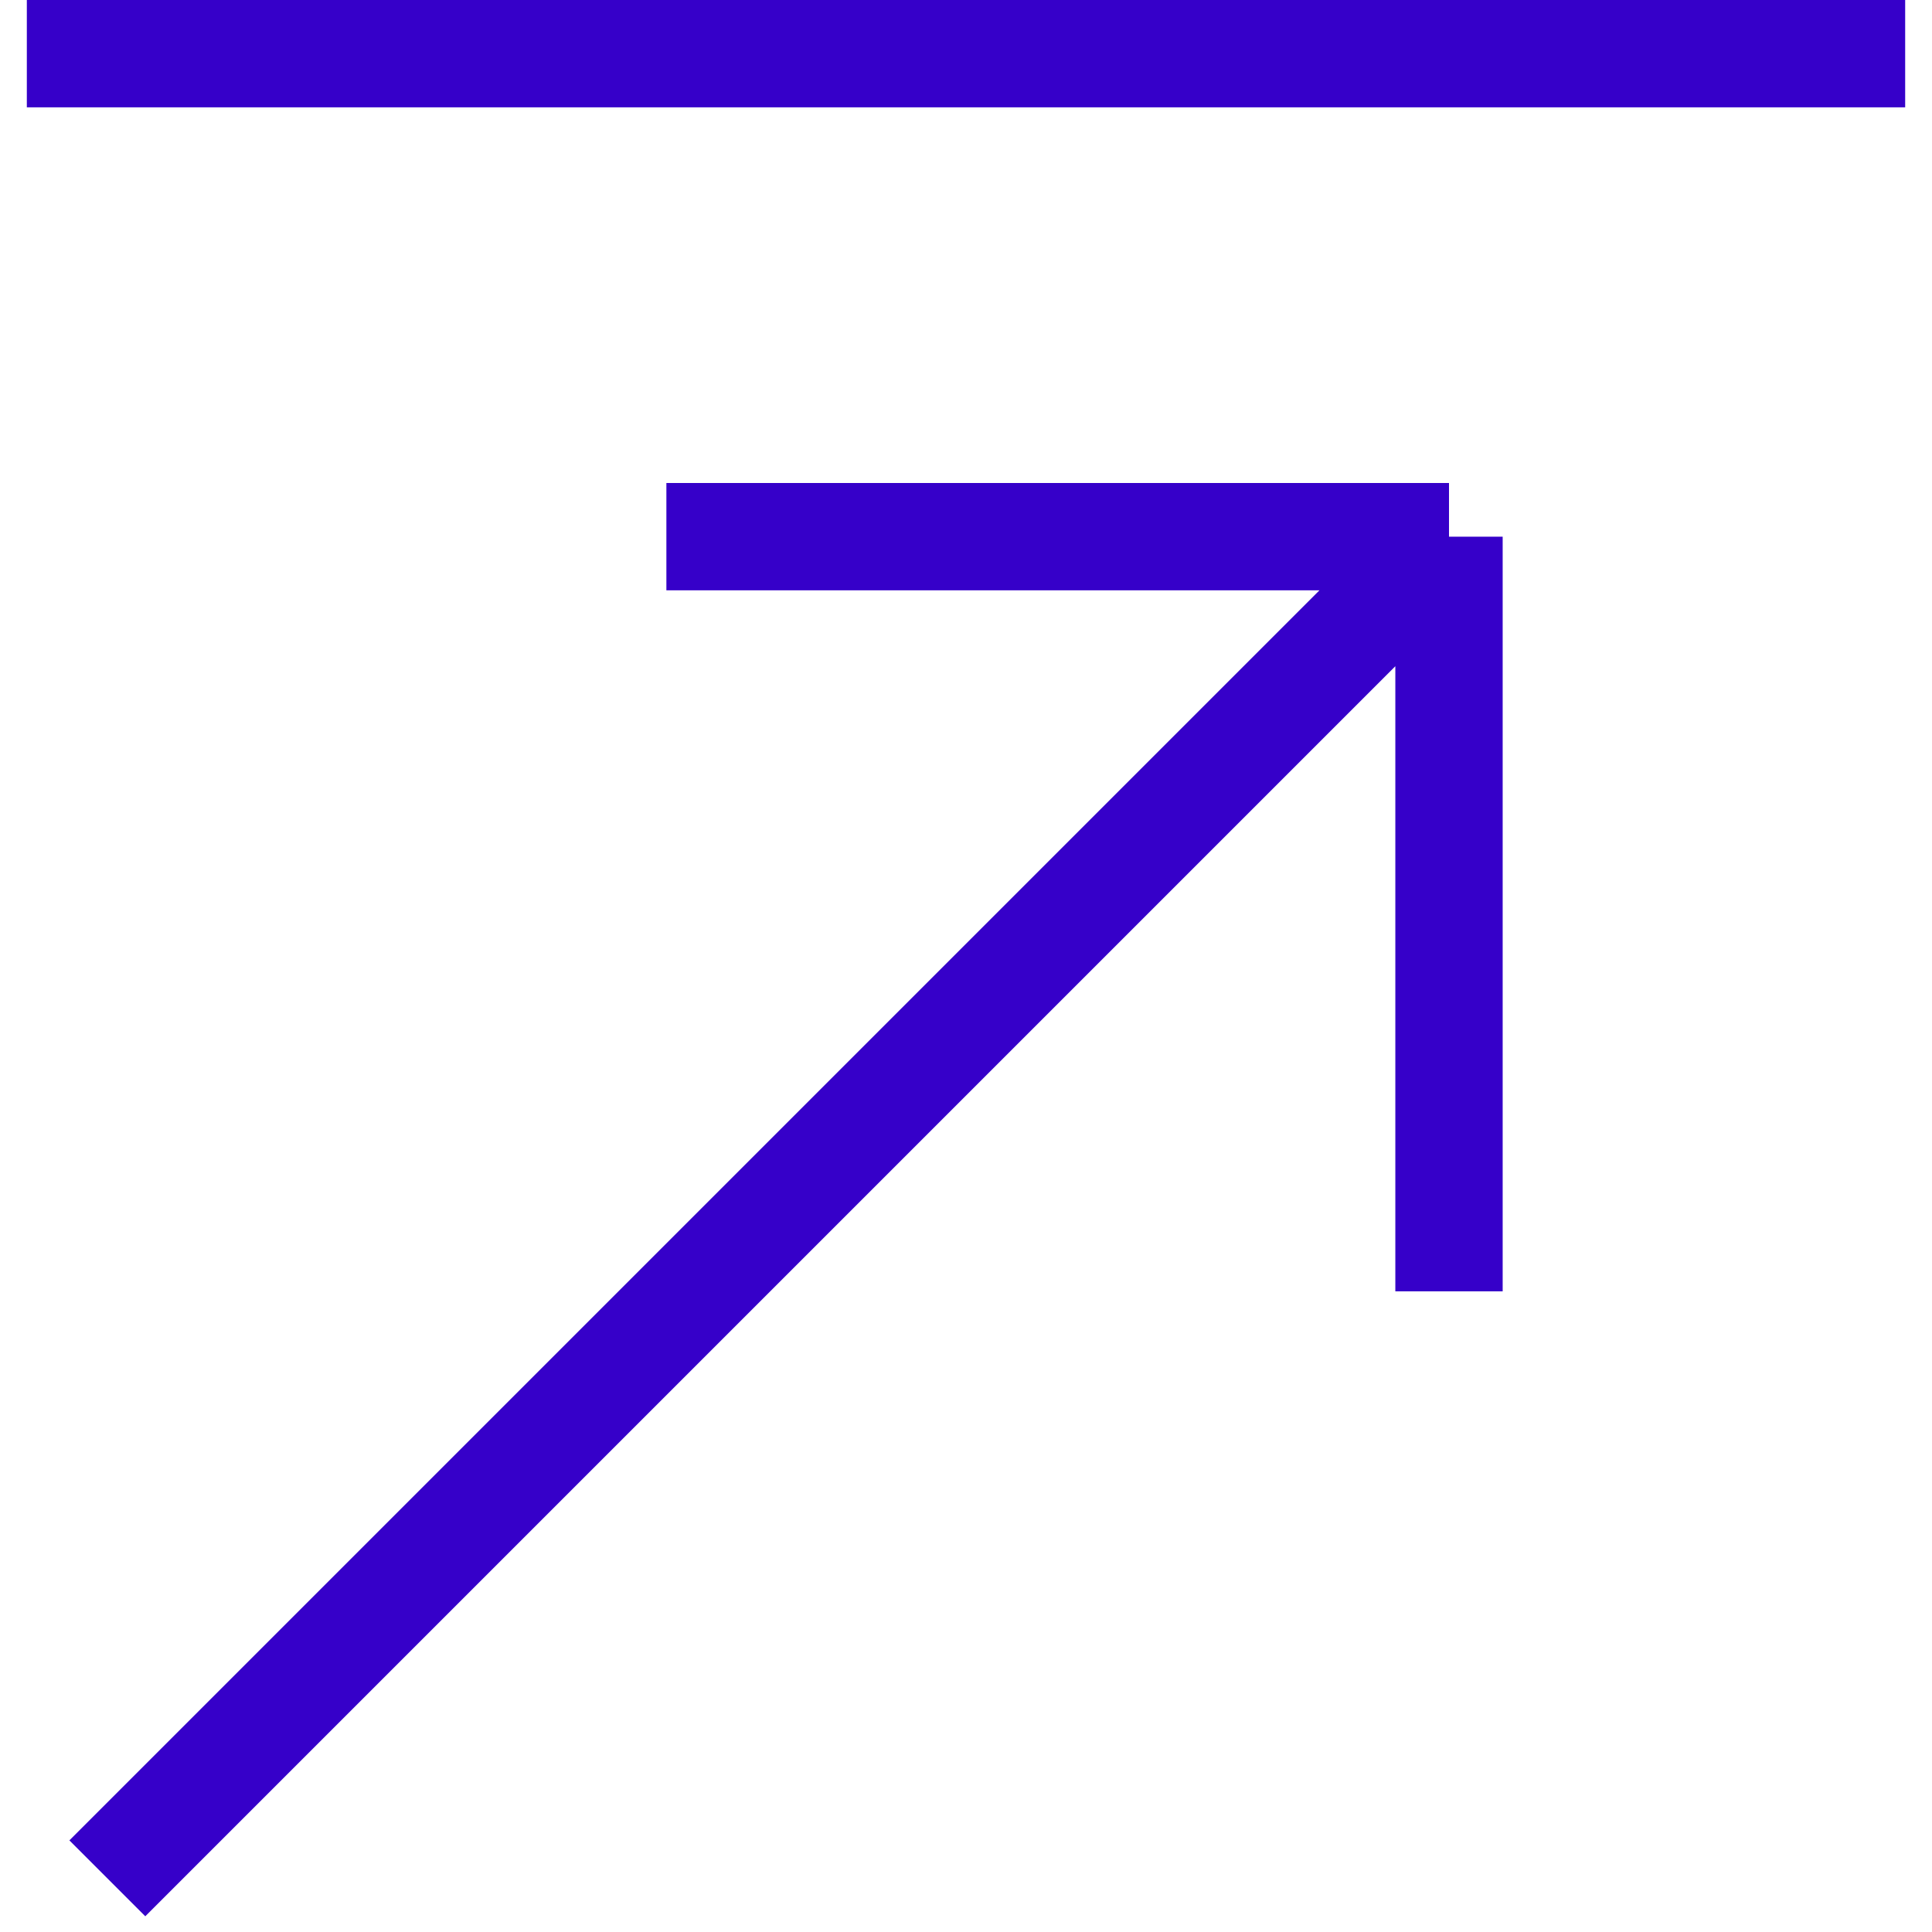
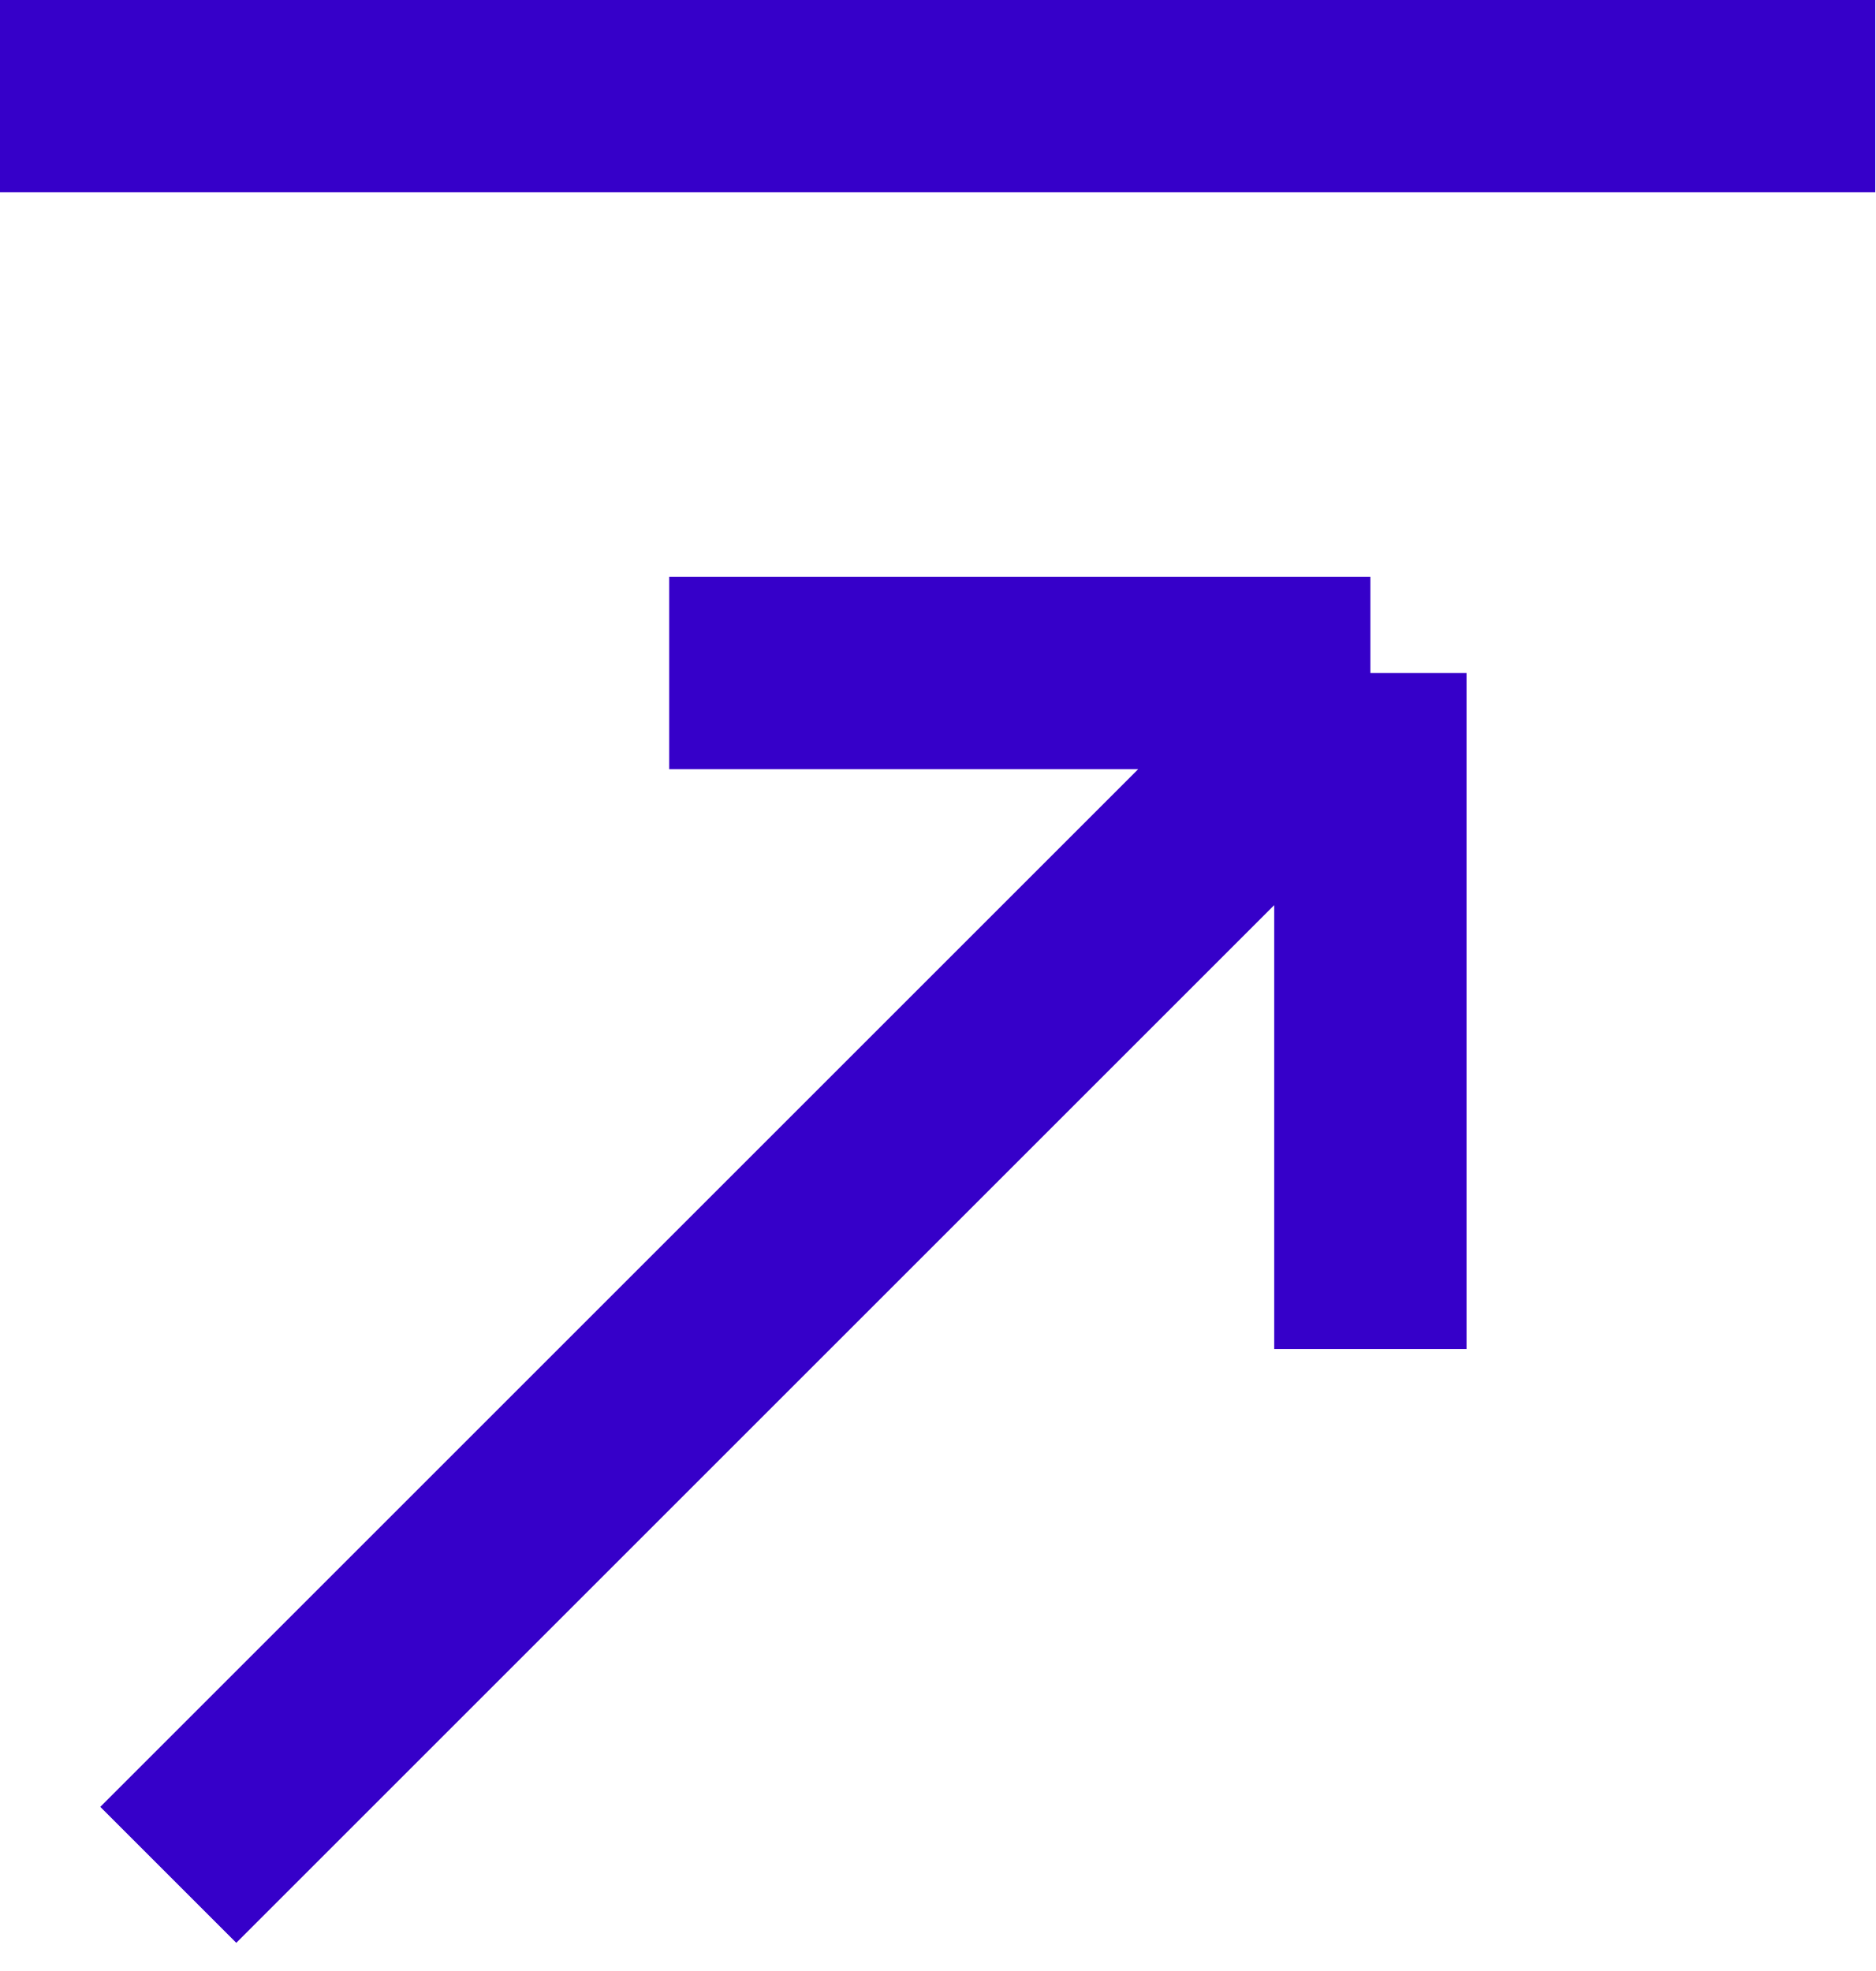
- <svg xmlns="http://www.w3.org/2000/svg" width="36" height="36" viewBox="0 0 36 36" fill="none">
-   <path d="M2 35L27 10M27 10H12.417M27 10V24.062" stroke="#3600C9" stroke-width="2" />
-   <path d="M0.5 1H18H35.5" stroke="#3600C9" stroke-width="2" />
+ <svg xmlns="http://www.w3.org/2000/svg" width="39" height="41" viewBox="0 0 39 41" fill="none">
+   <path d="M3.5 39L28.5 14M28.5 14H13.917M28.5 14V28.062" stroke="#3600C9" stroke-width="4" />
+   <path d="M39 2L0 2" stroke="#3600C9" stroke-width="4" />
</svg>
